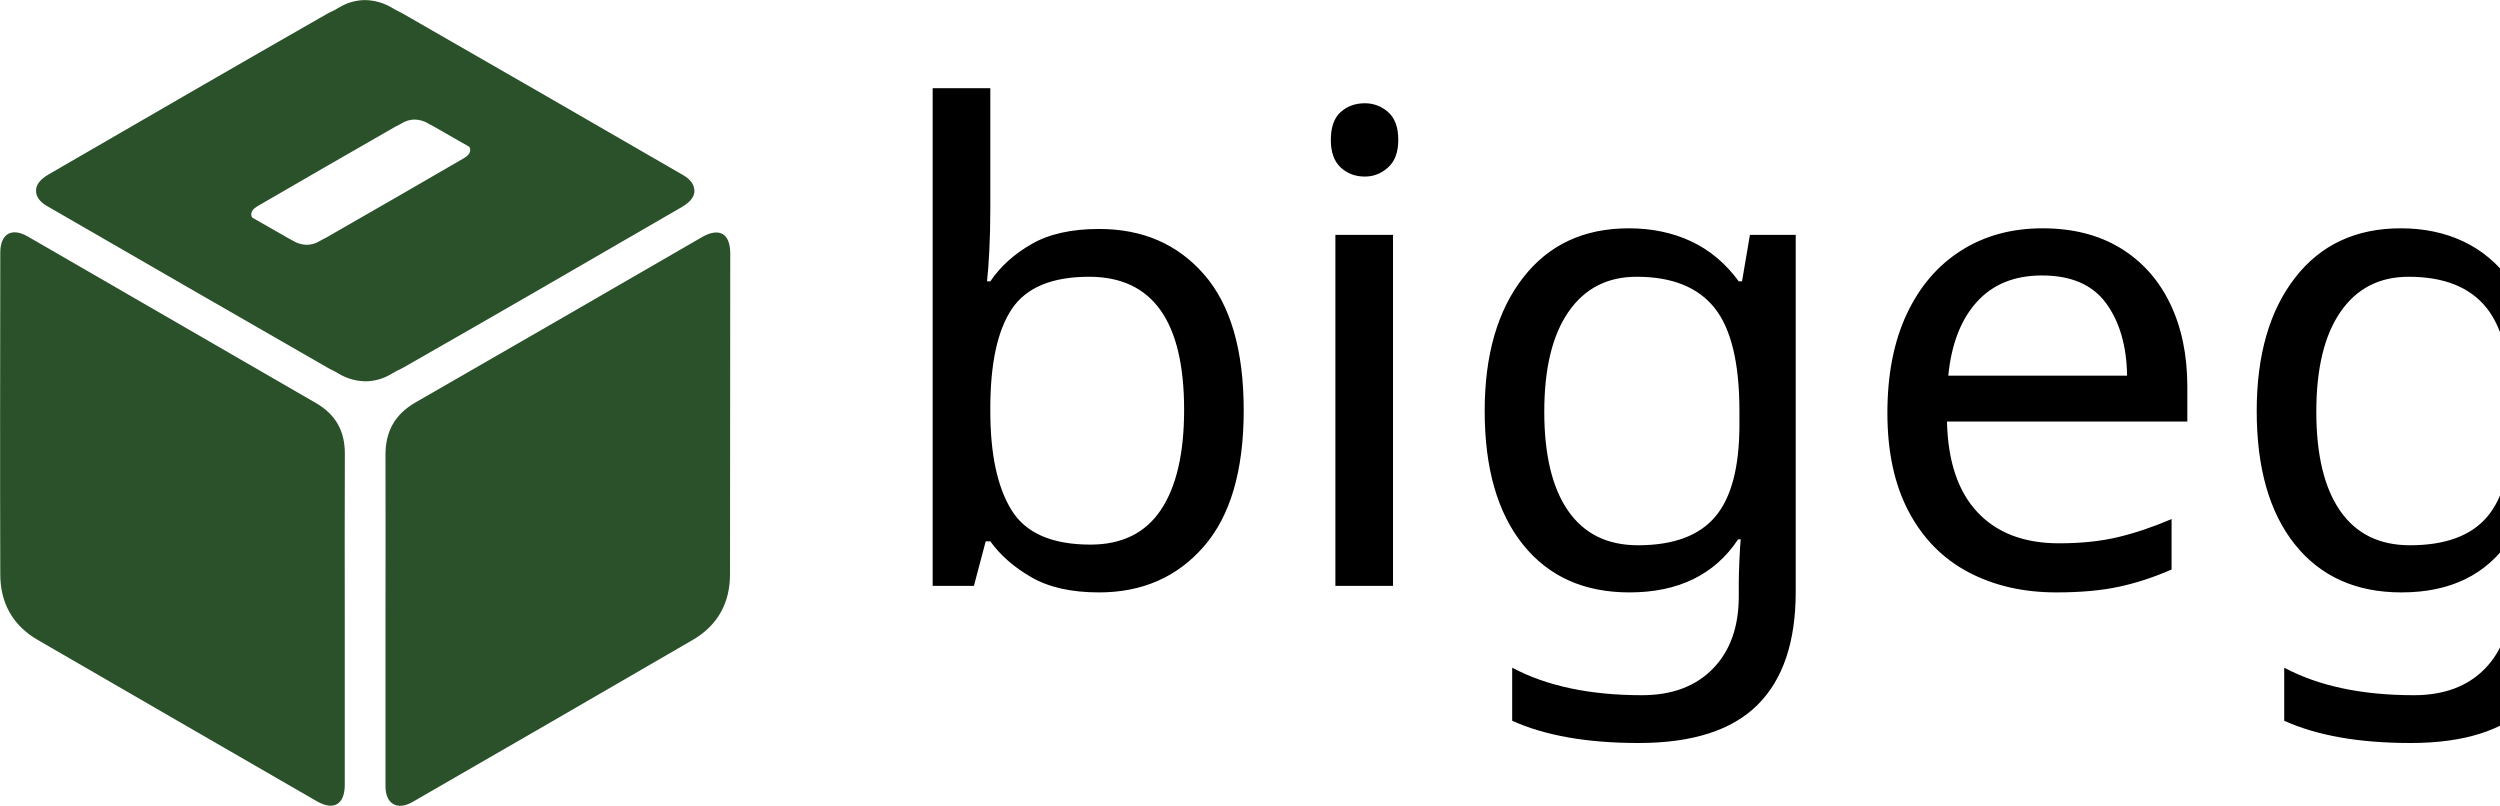
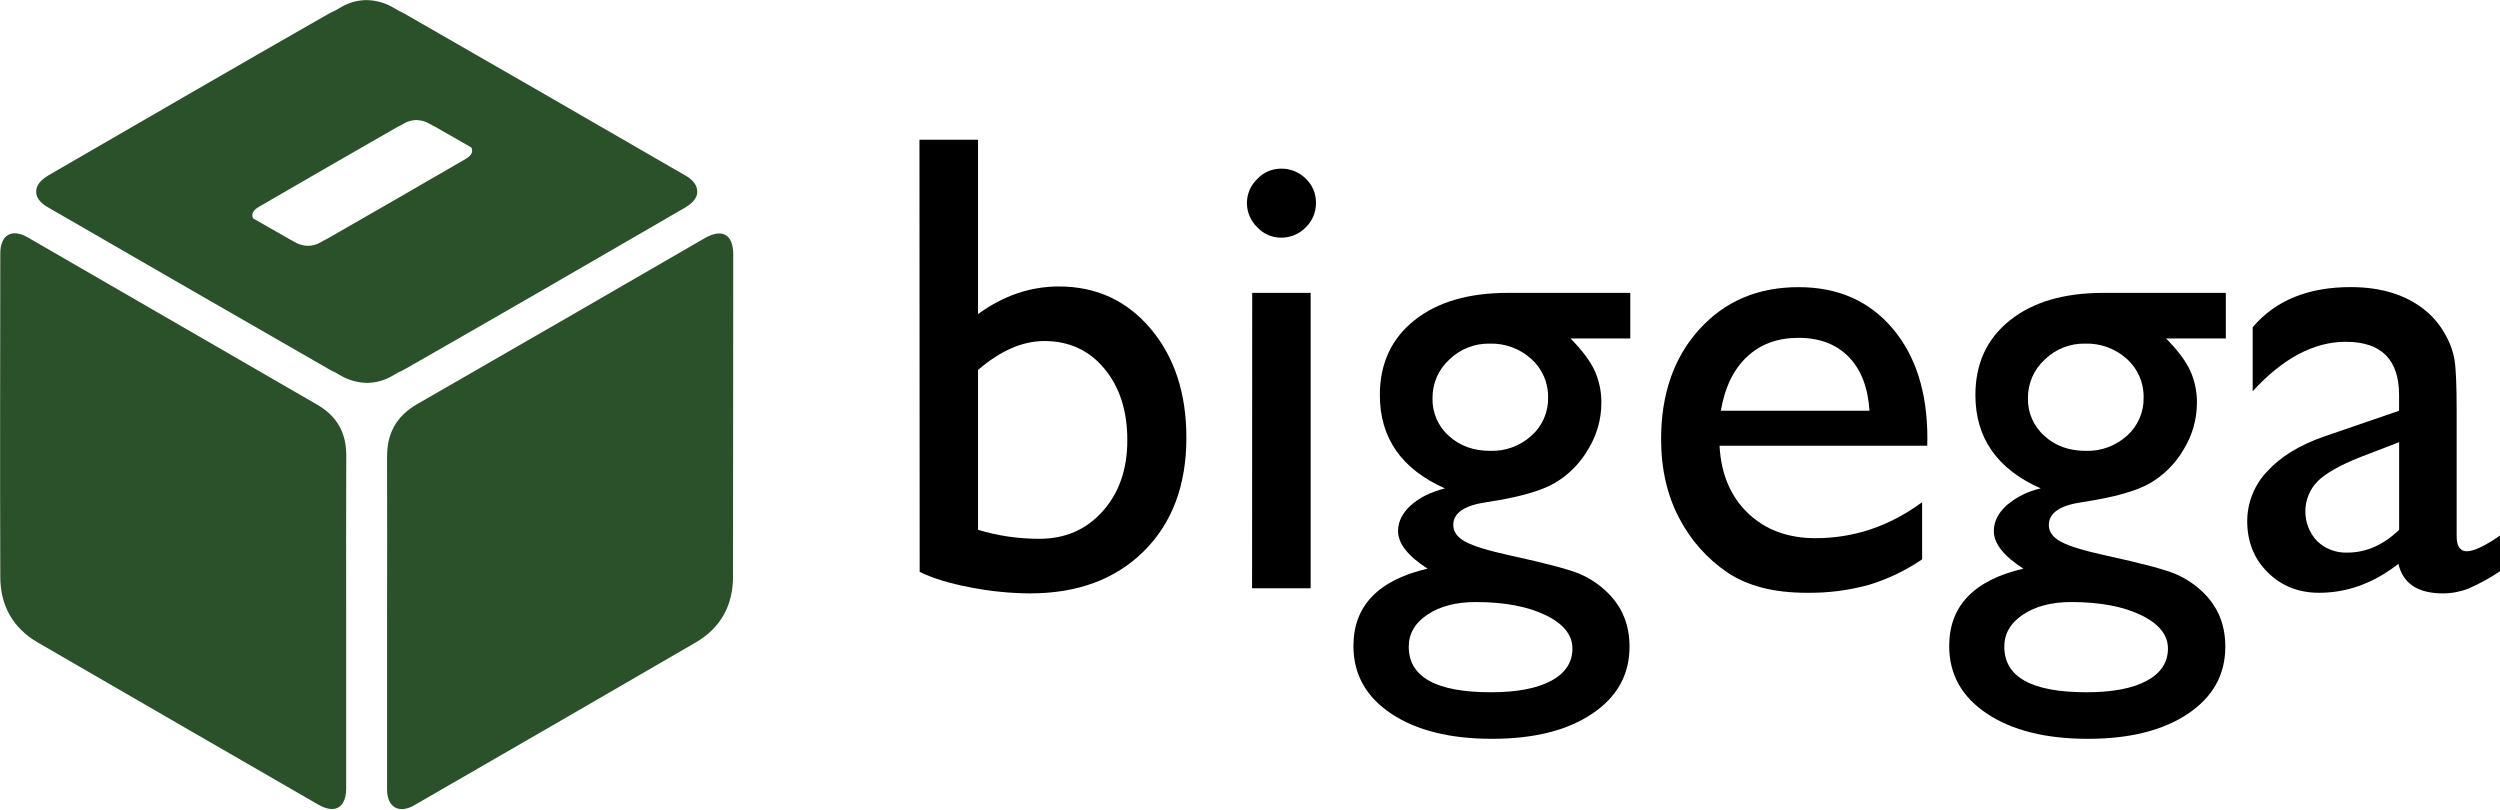
- <svg xmlns="http://www.w3.org/2000/svg" id="Layer_1" data-name="Layer 1" viewBox="0 0 960.22 309.5">
+ <svg xmlns="http://www.w3.org/2000/svg" id="Layer_1" data-name="Layer 1" viewBox="0 0 956.29 309.5">
  <defs>
-     <style>.cls-1{font-size:251.51px;font-family:GillSansMT, Gill Sans MT;}.cls-2{fill:#2b512b;}</style>
+     <style>.cls-1{fill:#2b512b;}</style>
  </defs>
-   <text class="cls-1" transform="translate(336.85 225.02)">bigega</text>
-   <path class="cls-2" d="M192.31,298.72q0,32,0,64c0,7.48-4.23,10-10.64,6.33q-53.65-30.94-107.27-62C64.83,301.55,60,292.86,60,281.91c-.13-41.22-.05-82.44,0-123.67,0-7.18,4.39-9.72,10.53-6.17Q125.81,184,181.14,216c7.67,4.4,11.25,10.8,11.2,19.58C192.24,256.62,192.31,277.67,192.31,298.72Z" transform="translate(-59.89 -61.25)" />
-   <path class="cls-2" d="M340.28,281.83c0,11-4.74,19.64-14.31,25.2q-53.76,31.22-107.62,62.24c-5.88,3.39-10.38.78-10.4-6,0-21.63,0-43.26,0-64.89,0-20.75.09-41.51,0-62.27-.06-9.11,3.59-15.73,11.56-20.31q55-31.62,109.94-63.44c6.71-3.87,10.92-1.46,10.92,6.25Q340.33,220.22,340.28,281.83Z" transform="translate(-59.89 -61.25)" />
-   <path class="cls-2" d="M322.35,128.55q-54-31.25-108.09-62.28c-.66-.37-1.34-.71-2-1l-1.62-.93a21,21,0,0,0-10.52-3.06A19.23,19.23,0,0,0,190.36,64l-2.18,1.25a25.64,25.64,0,0,0-2.73,1.35C149.71,87,114.12,107.66,78.51,128.27c-3.14,1.82-4.73,3.92-4.77,6,0,.05,0,.1,0,.14-.11,2.16,1.32,4.34,4.25,6q54,31.23,108.1,62.28c.68.39,1.38.73,2.1,1.06l1.56.89a20.84,20.84,0,0,0,10.52,3.07h0A19.35,19.35,0,0,0,210,205c.74-.44,1.5-.87,2.25-1.3a25.31,25.31,0,0,0,2.66-1.32c35.73-20.39,71.31-41,106.93-61.65,3.26-1.89,4.85-4.08,4.77-6.26S325.25,130.24,322.35,128.55ZM238.09,122c-17.69,10.24-35.36,20.5-53.11,30.62a11.61,11.61,0,0,1-1.32.66l-1.12.64a9.58,9.58,0,0,1-4.83,1.36,10.27,10.27,0,0,1-5.22-1.52l-.78-.44c-.36-.16-.7-.34-1-.53q-7-4-14-8a2.41,2.41,0,0,1-.3-1.26s0-.05,0-.08c0-1,.81-2.08,2.37-3,17.68-10.23,35.36-20.49,53.1-30.62a13.2,13.2,0,0,1,1.36-.67l1.08-.62a9.52,9.52,0,0,1,4.83-1.37,10.41,10.41,0,0,1,5.23,1.52l.8.46c.35.16.69.33,1,.51l14,8a2.43,2.43,0,0,1,.31,1.24C240.5,120,239.7,121.05,238.09,122Z" transform="translate(-59.89 -61.25)" />
+   <path d="M411.6,114.7H434v66.69q14.49-10.56,30.95-10.56,21.48,0,35.12,16.21t13.63,41.63q0,27.26-16.27,43.41t-43.53,16.15a122.11,122.11,0,0,1-23-2.33q-12.1-2.34-19.22-5.9ZM434,202.76v61.15a80.64,80.64,0,0,0,23.46,3.44q14.85,0,24.25-10.56t9.4-27.14q0-16.83-8.78-27.39T459.37,191.7Q446.85,191.7,434,202.76Z" transform="translate(-59.89 -61.25)" />
+   <path d="M549.88,125.76a13.15,13.15,0,0,1,9.46,3.8,12.5,12.5,0,0,1,3.93,9.34,12.75,12.75,0,0,1-3.93,9.33,12.91,12.91,0,0,1-9.46,3.93,12.39,12.39,0,0,1-9.09-4,12.81,12.81,0,0,1-3.93-9.27,12.68,12.68,0,0,1,3.93-9.15A12.39,12.39,0,0,1,549.88,125.76Zm-11,47.52h22.35v113H538.83Z" transform="translate(-59.89 -61.25)" />
+   <path d="M587.71,212.33q0-18,13.2-28.55t36-10.5H683.5v17.44H660.65q6.63,6.75,9.21,12.28a29.6,29.6,0,0,1,2.58,12.65,33.92,33.92,0,0,1-5,17.38,35.51,35.51,0,0,1-13,13.08q-7.92,4.54-26,7.24-12.66,1.85-12.65,8.72c0,2.62,1.57,4.77,4.73,6.45s8.86,3.42,17.13,5.22q20.74,4.54,26.71,7.12a34.51,34.51,0,0,1,10.74,7.37q8.11,8.1,8.11,20.39,0,16.08-14.31,25.66t-38.25,9.58q-24.2,0-38.62-9.64t-14.43-25.85q0-23,28.36-29.6-11.29-7.25-11.29-14.36,0-5.42,4.85-9.83t13.08-6.51Q587.69,237,587.71,212.33Zm36.71,79.21q-11.29,0-18.48,4.79t-7.18,12.29q0,17.43,31.44,17.43,14.85,0,23-4.36t8.17-12.34q0-7.86-10.32-12.83T624.42,291.54Zm5.29-98.85a21.5,21.5,0,0,0-15.48,6.14,19.69,19.69,0,0,0-6.38,14.73A18.65,18.65,0,0,0,614.11,228q6.27,5.72,15.84,5.71a22.39,22.39,0,0,0,15.78-5.83,19,19,0,0,0,6.33-14.55,19.22,19.22,0,0,0-6.39-14.74A22.63,22.63,0,0,0,629.71,192.69Z" transform="translate(-59.89 -61.25)" />
+   <path d="M797.09,231.74H717.64q.86,16.2,10.86,25.79t25.86,9.58q22.1,0,40.77-13.76v21.86A74.76,74.76,0,0,1,774.68,285,85.69,85.69,0,0,1,750.92,288q-18.67,0-30.21-7.73a56.33,56.33,0,0,1-18.49-20.82q-6.93-13.08-6.93-30.27,0-25.78,14.61-41.94t38-16.15q22.47,0,35.86,15.72t13.38,42.12Zm-79-13.39H775q-.87-13.38-8-20.63t-19.15-7.24q-12,0-19.71,7.24T718.13,218.35Z" transform="translate(-59.89 -61.25)" />
+   <path d="M815.51,212.33q0-18,13.2-28.55t36-10.5H911.3v17.44H888.46q6.63,6.75,9.21,12.28a29.6,29.6,0,0,1,2.58,12.65,33.92,33.92,0,0,1-5,17.38,35.51,35.51,0,0,1-13,13.08q-7.92,4.54-26,7.24-12.66,1.85-12.65,8.72,0,3.93,4.72,6.45t17.14,5.22q20.75,4.54,26.71,7.12A34.51,34.51,0,0,1,903,288.23q8.12,8.1,8.11,20.39,0,16.08-14.31,25.66t-38.25,9.58q-24.19,0-38.63-9.64t-14.43-25.85q0-23,28.37-29.6-11.29-7.25-11.3-14.36,0-5.42,4.85-9.83a30,30,0,0,1,13.08-6.51Q815.51,237,815.51,212.33Zm36.72,79.21q-11.29,0-18.48,4.79t-7.18,12.29q0,17.43,31.43,17.43,14.87,0,23-4.36t8.17-12.34q0-7.86-10.32-12.83T852.23,291.54Zm5.28-98.85A21.47,21.47,0,0,0,842,198.83a19.7,19.7,0,0,0-6.39,14.73A18.66,18.66,0,0,0,841.92,228q6.26,5.72,15.84,5.71a22.39,22.39,0,0,0,15.78-5.83,19,19,0,0,0,6.32-14.55,19.24,19.24,0,0,0-6.38-14.74A22.64,22.64,0,0,0,857.51,192.69Z" transform="translate(-59.89 -61.25)" />
+   <path d="M999.6,218.35v48q0,5.78,3.93,5.77t12.65-6v13.64a73.8,73.8,0,0,1-12.22,6.69,26.63,26.63,0,0,1-9.64,1.78q-14.37,0-17-11.3Q963.14,288,947,288q-11.79,0-19.65-7.79t-7.86-19.59a27.57,27.57,0,0,1,7.68-19.1q7.66-8.42,21.79-13.32l28.62-9.83v-6q0-20.37-20.39-20.38-18.3,0-35.61,18.91V186.42q13-15.34,37.45-15.35,18.3,0,29.36,9.58a30.31,30.31,0,0,1,6.63,8.17A29.47,29.47,0,0,1,998.8,199Q999.6,204.11,999.6,218.35Zm-22,45.56V230.39l-15,5.77q-11.43,4.54-16.15,9.15a16.54,16.54,0,0,0-.25,22.9,15.82,15.82,0,0,0,11.61,4.42Q968.53,272.63,977.62,263.91Z" transform="translate(-59.89 -61.25)" />
+   <path class="cls-1" d="M192.31,298.72q0,32,0,64c0,7.48-4.23,10-10.64,6.33q-53.65-30.94-107.27-62C64.83,301.55,60,292.86,60,281.91c-.13-41.22-.05-82.44,0-123.67,0-7.18,4.39-9.72,10.53-6.17Q125.81,184,181.14,216c7.67,4.4,11.25,10.8,11.2,19.58C192.24,256.62,192.31,277.67,192.31,298.72Z" transform="translate(-59.89 -61.25)" />
+   <path class="cls-1" d="M340.28,281.83c0,11-4.74,19.64-14.31,25.2q-53.76,31.22-107.62,62.24c-5.88,3.39-10.38.78-10.4-6,0-21.63,0-43.26,0-64.89,0-20.75.09-41.51,0-62.27-.06-9.11,3.59-15.73,11.56-20.31q55-31.62,109.94-63.44c6.71-3.87,10.92-1.46,10.92,6.25Q340.33,220.22,340.28,281.83Z" transform="translate(-59.89 -61.25)" />
+   <path class="cls-1" d="M322.35,128.55q-54-31.25-108.09-62.28c-.66-.37-1.34-.71-2-1l-1.62-.93a21,21,0,0,0-10.52-3.06A19.23,19.23,0,0,0,190.36,64l-2.18,1.25a25.64,25.64,0,0,0-2.73,1.35C149.71,87,114.12,107.66,78.51,128.27c-3.14,1.82-4.73,3.92-4.77,6,0,.05,0,.1,0,.14-.11,2.16,1.32,4.34,4.25,6q54,31.23,108.1,62.28c.68.39,1.38.73,2.1,1.06l1.56.89a20.84,20.84,0,0,0,10.52,3.07h0A19.35,19.35,0,0,0,210,205c.74-.44,1.5-.87,2.25-1.3a25.31,25.31,0,0,0,2.66-1.32c35.73-20.39,71.31-41,106.93-61.65,3.26-1.89,4.85-4.08,4.77-6.26S325.25,130.24,322.35,128.55ZM238.09,122c-17.69,10.24-35.36,20.5-53.11,30.62a11.61,11.61,0,0,1-1.32.66l-1.12.64a9.58,9.58,0,0,1-4.83,1.36,10.27,10.27,0,0,1-5.22-1.52l-.78-.44c-.36-.16-.7-.34-1-.53q-7-4-14-8a2.41,2.41,0,0,1-.3-1.26s0-.05,0-.08c0-1,.81-2.08,2.37-3,17.68-10.23,35.36-20.49,53.1-30.62a13.2,13.2,0,0,1,1.36-.67l1.08-.62a9.52,9.52,0,0,1,4.83-1.37,10.41,10.41,0,0,1,5.23,1.52l.8.46c.35.16.69.33,1,.51l14,8a2.43,2.43,0,0,1,.31,1.24C240.5,120,239.7,121.05,238.09,122Z" transform="translate(-59.89 -61.25)" />
</svg>
